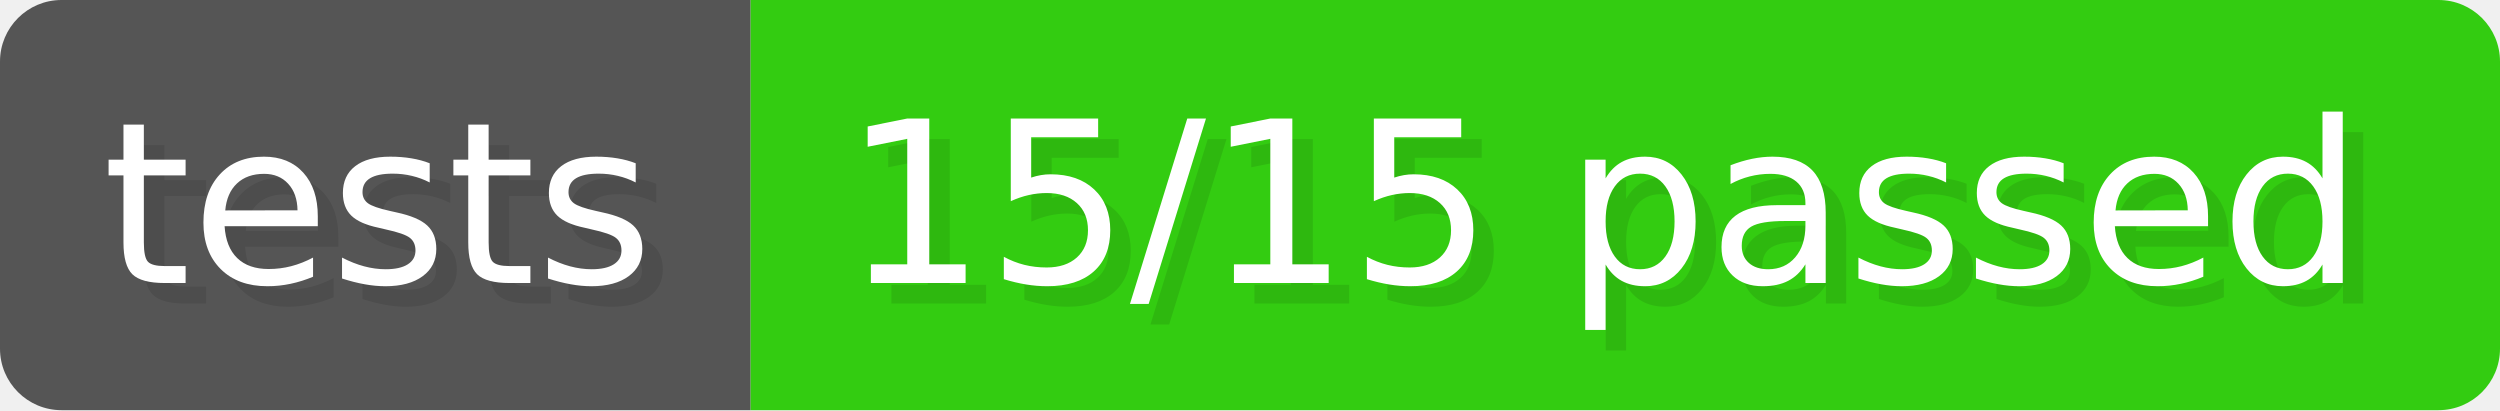
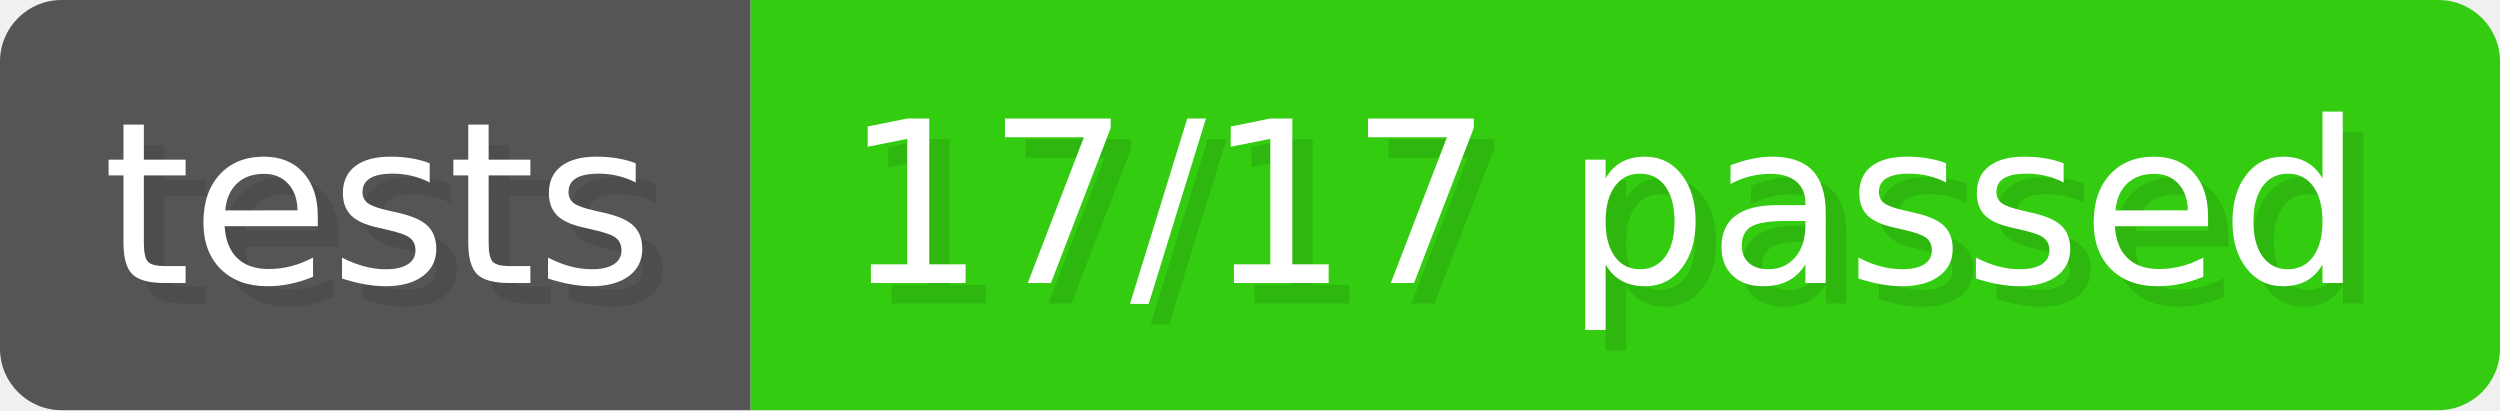
- <svg xmlns="http://www.w3.org/2000/svg" role="img" width="121.9" height="20" viewBox="0 0 1219 200" aria-label="tests 15/15 passed">
+ <svg xmlns="http://www.w3.org/2000/svg" role="img" width="121.9" height="20" viewBox="0 0 1219 200" aria-label="tests 17/17 passed">
  <g>
    <clipPath id="r">
      <rect width="1219" height="200" rx="30" fill="#fff" />
    </clipPath>
  </g>
  <g clip-path="url(#r)">
    <rect fill="#555" width="366" height="200" />
    <rect fill="#3C1" x="366" width="853" height="200" />
  </g>
  <g aria-hidden="true" fill="#fff" font-family="Verdana,DejaVu Sans,sans-serif" font-size="110">
    <text x="60" y="148" textLength="266" fill="#000" opacity="0.1">tests</text>
    <text x="50" y="138" textLength="266">tests</text>
-     <text x="421" y="148" textLength="753" fill="#000" opacity="0.1">15/15 passed</text>
-     <text x="411" y="138" textLength="753">15/15 passed</text>
+     <text x="421" y="148" textLength="753" fill="#000" opacity="0.1">17/17 passed</text>
+     <text x="411" y="138" textLength="753">17/17 passed</text>
  </g>
</svg>
